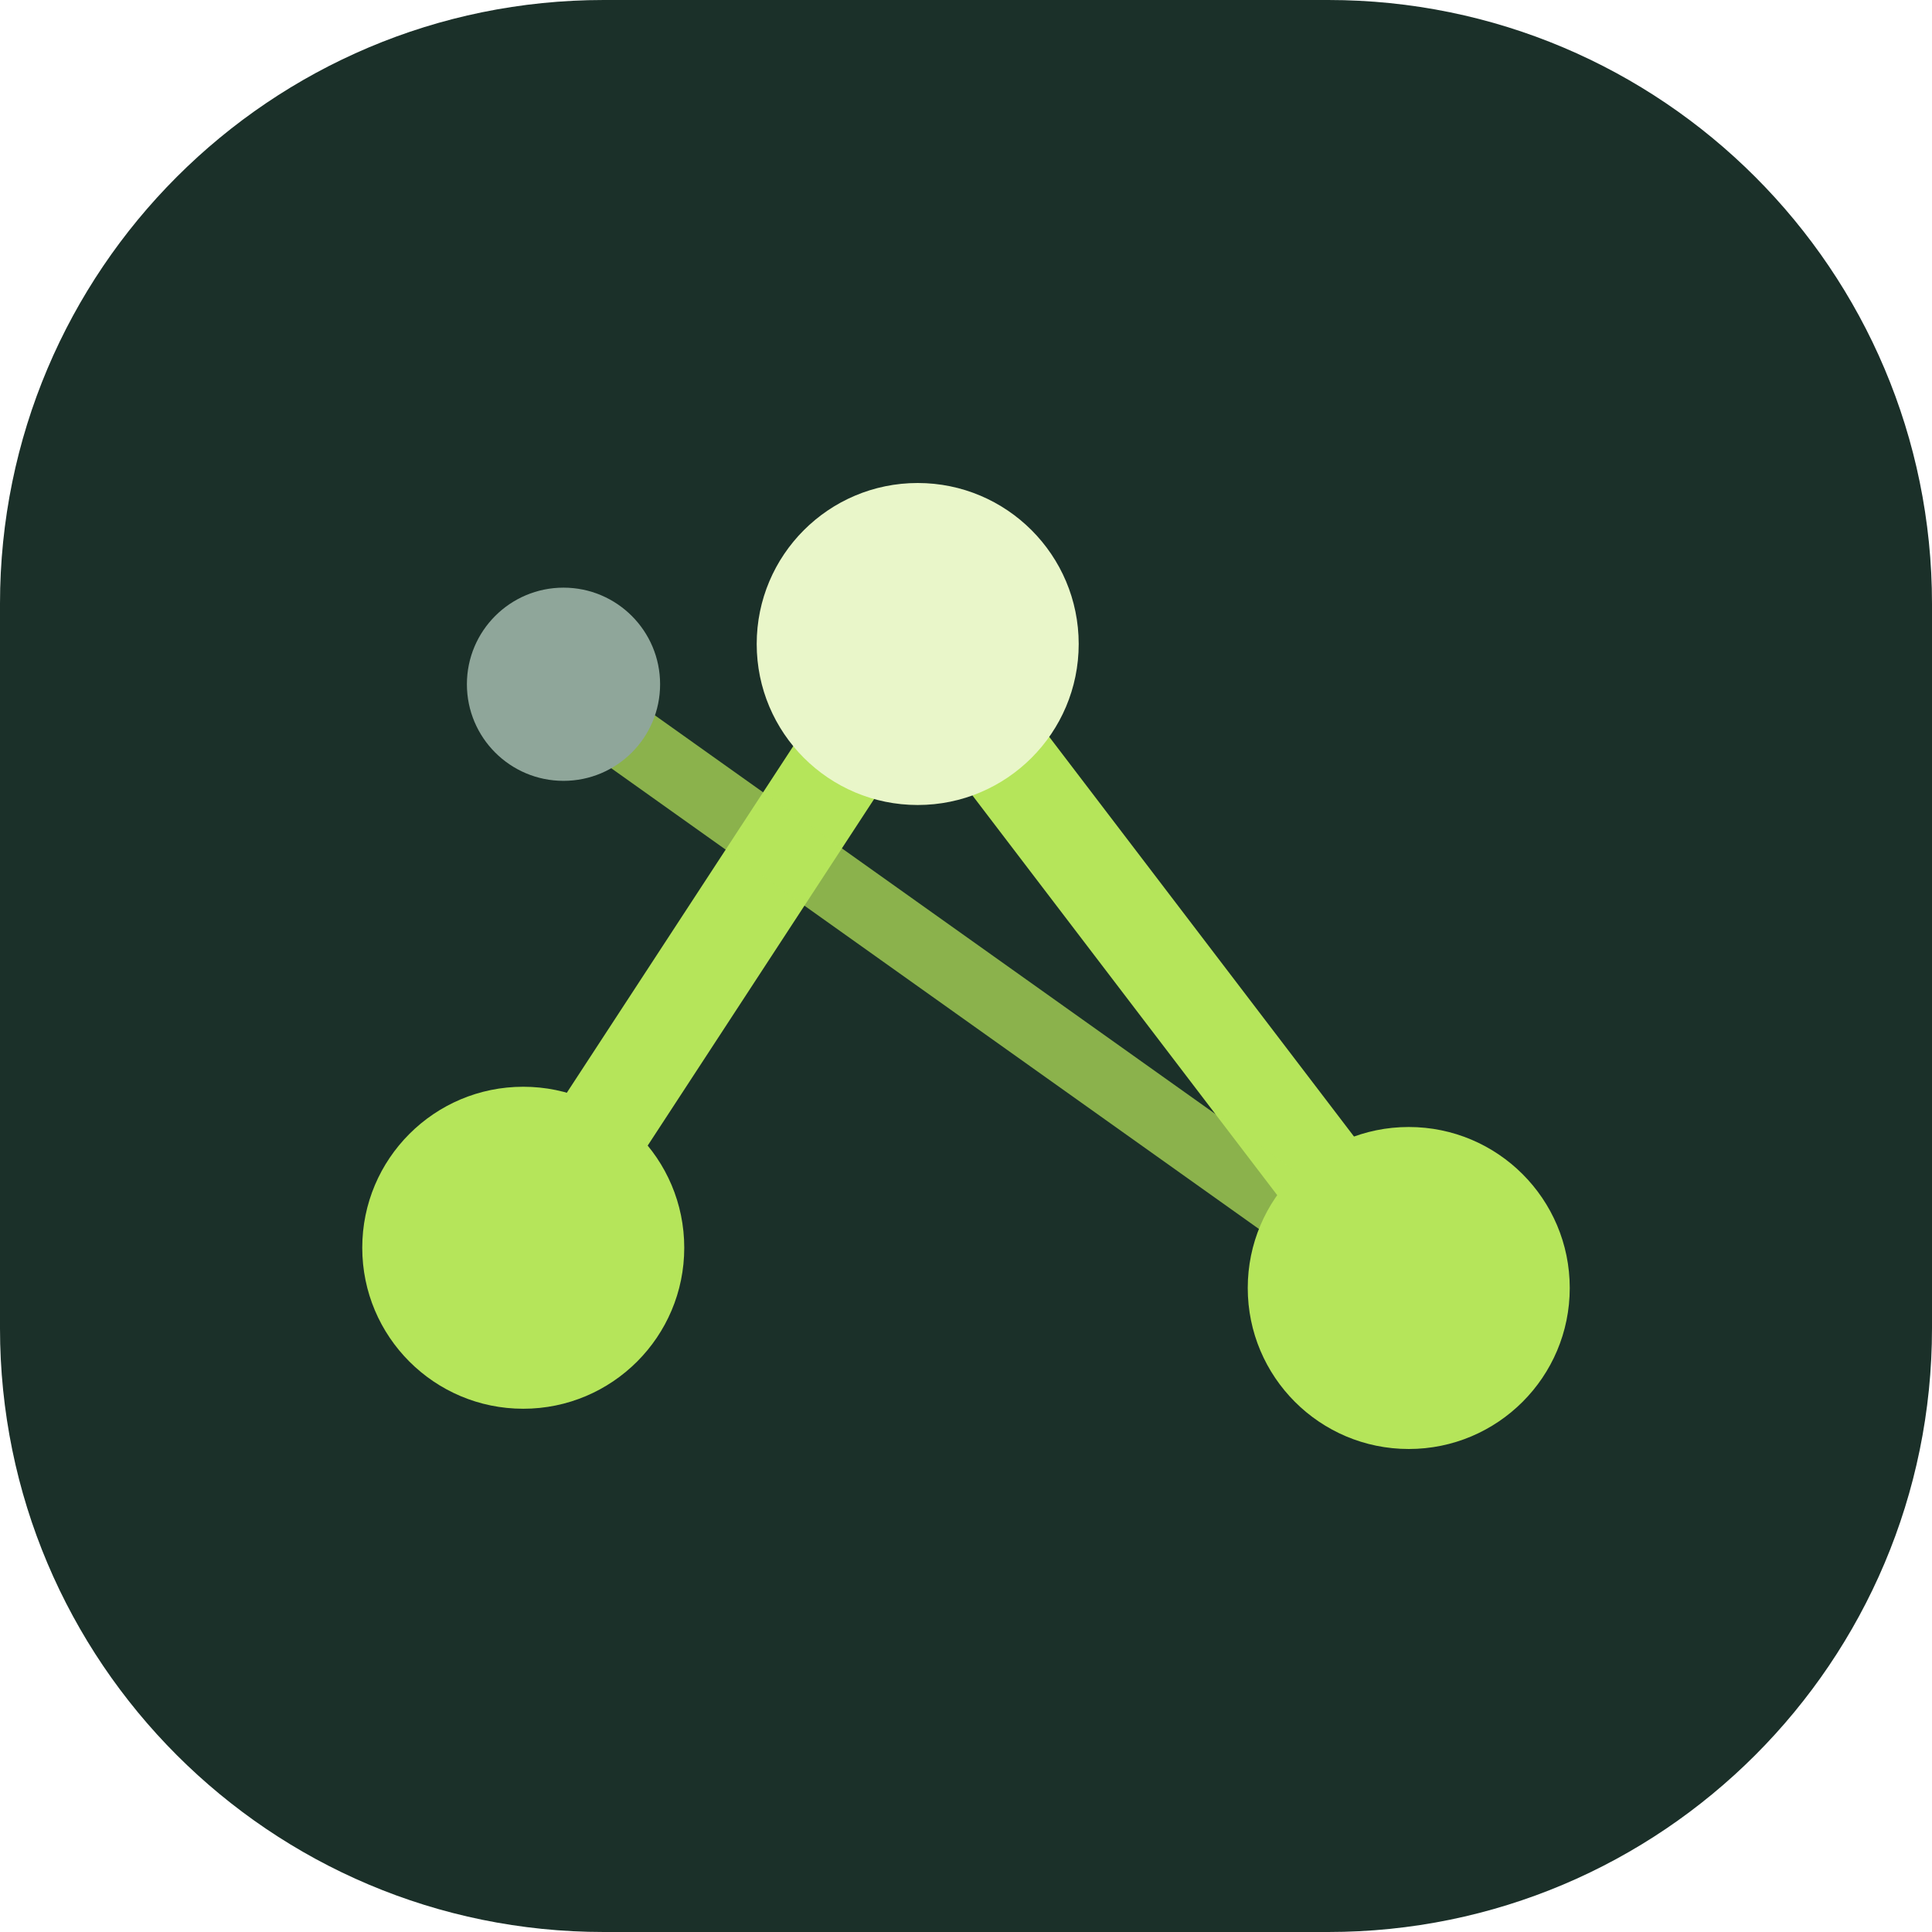
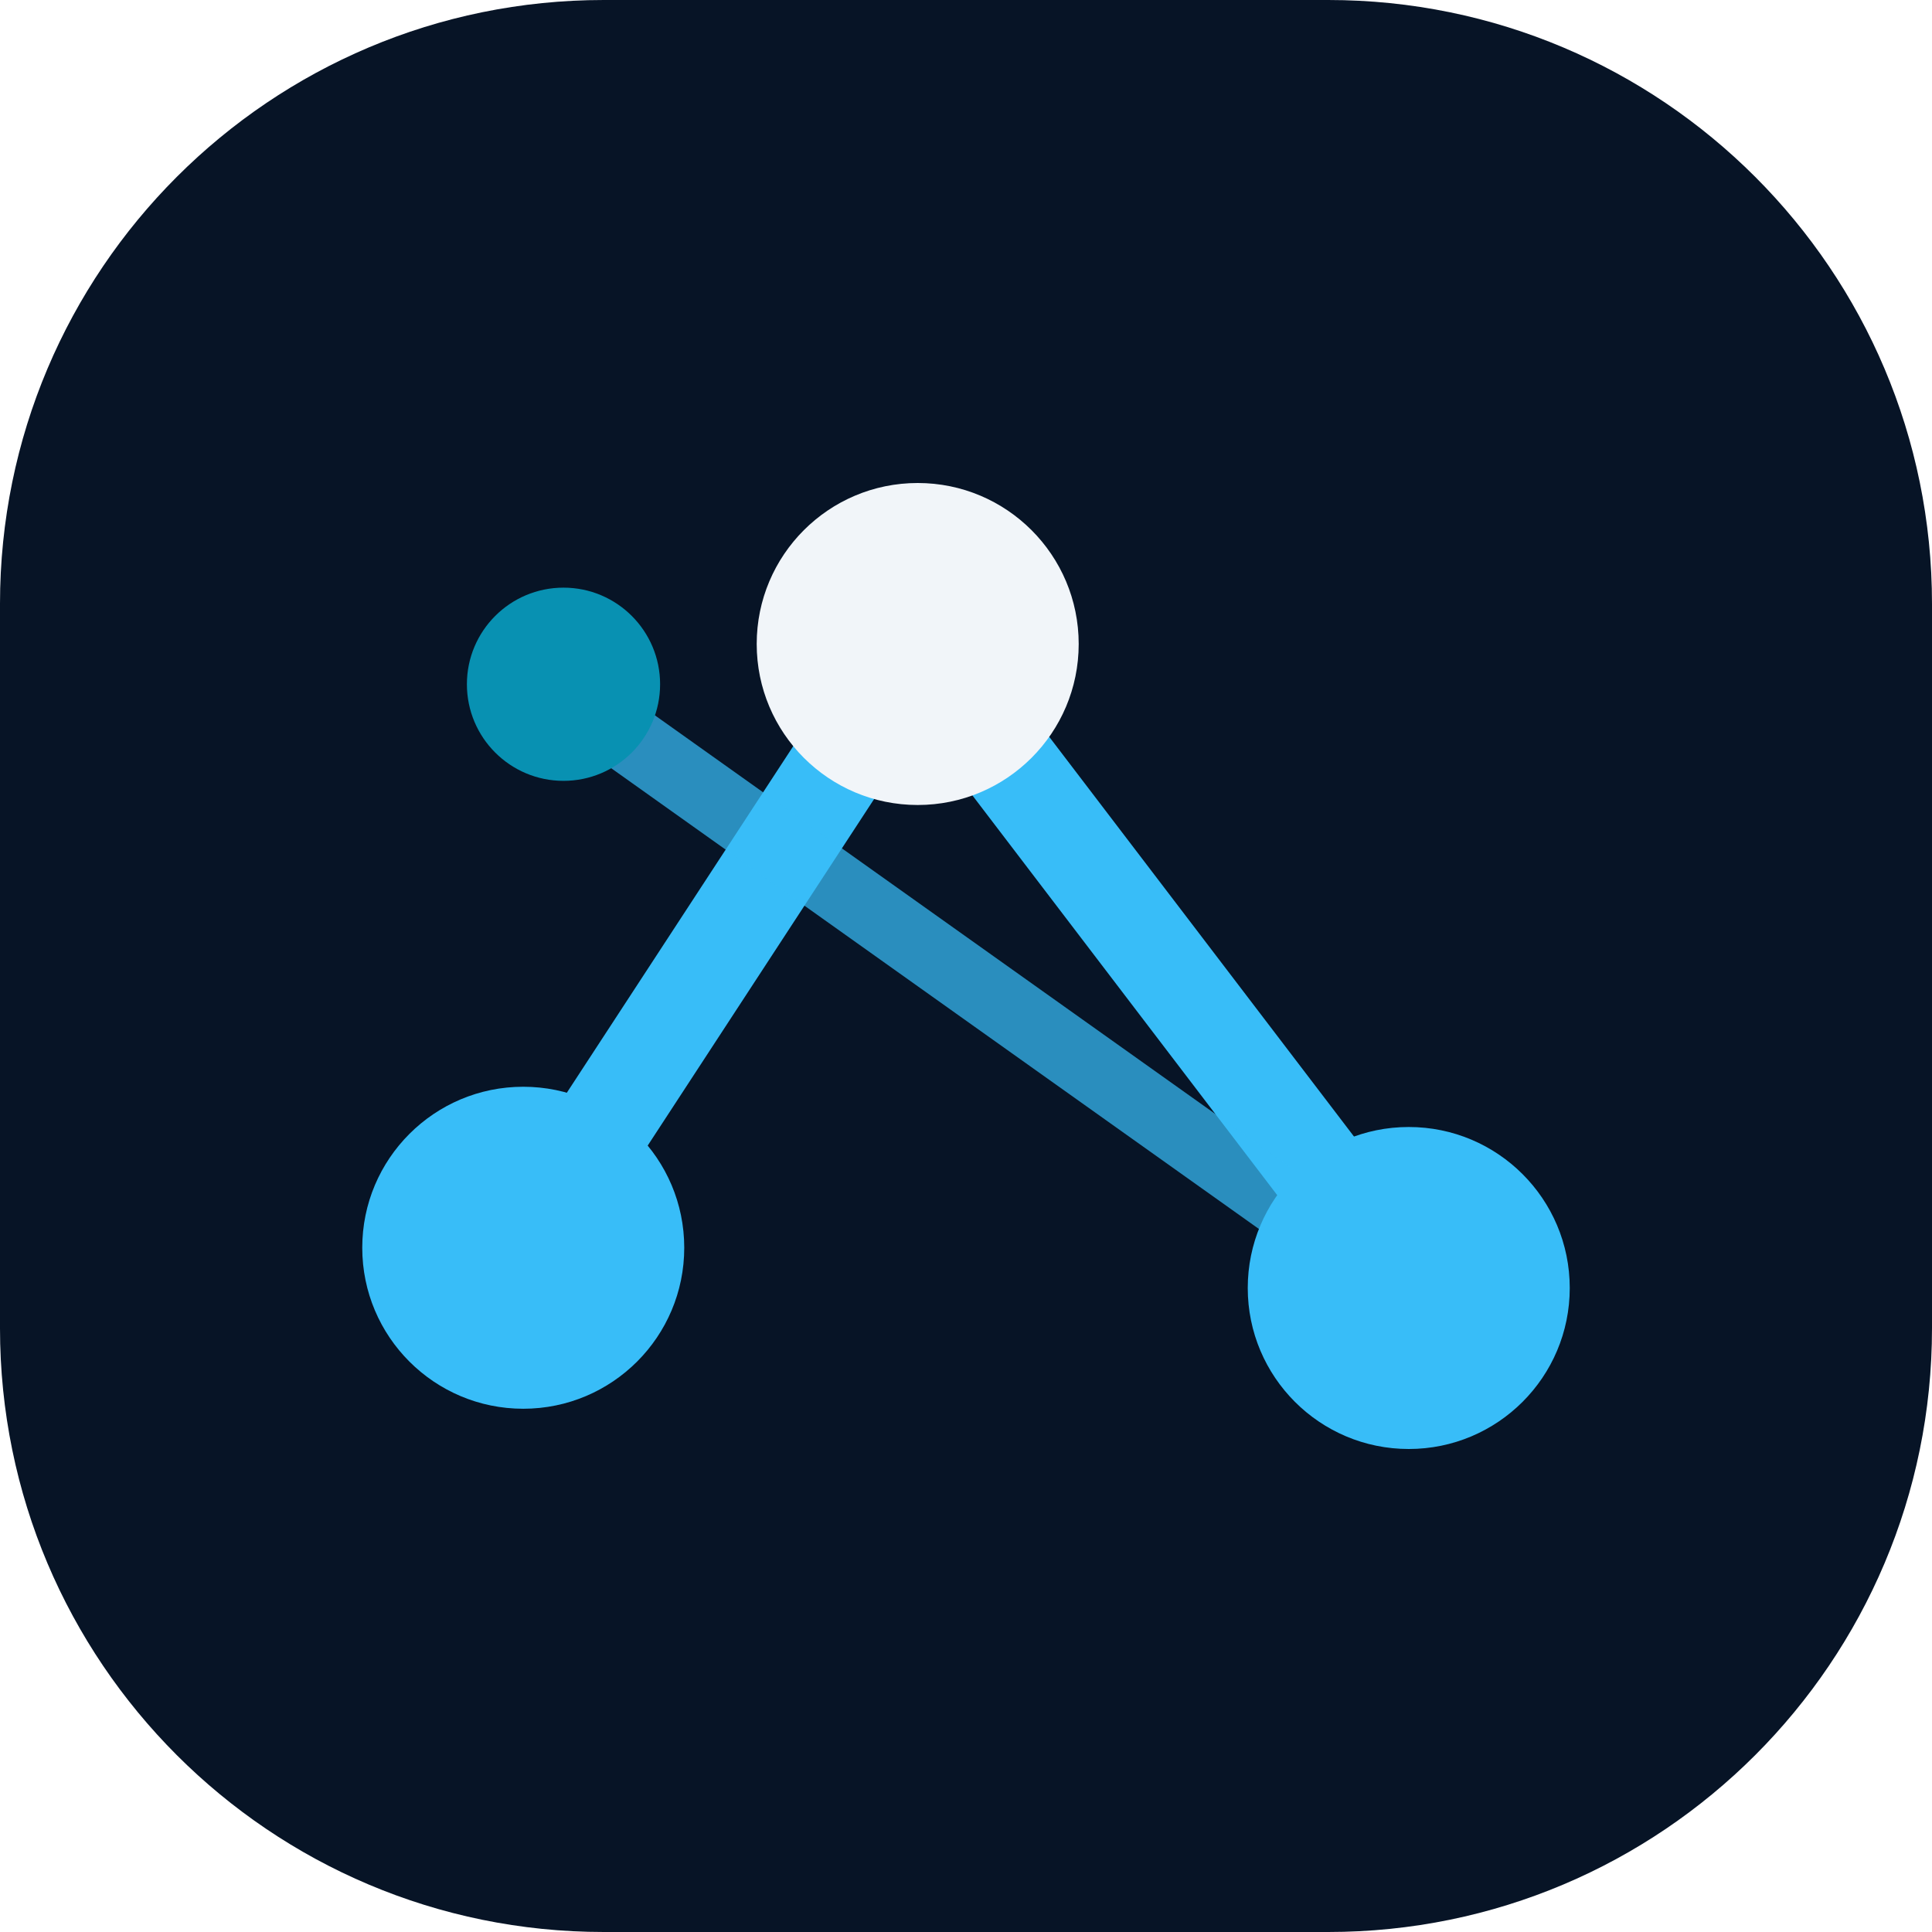
<svg xmlns="http://www.w3.org/2000/svg" viewBox="0 0 48 48" fill="none">
-   <rect width="48" height="48" rx="15" fill="#1B3029" />
-   <path d="M13 31 22.8 16l12.2 16" stroke="#B5E55A" stroke-width="2.4" stroke-linecap="round" stroke-linejoin="round" />
-   <path d="M14 17.2 33.4 31" stroke="#B5E55A" stroke-width="1.7" stroke-linecap="round" opacity=".72" />
-   <circle cx="13" cy="31" r="4" fill="#B5E55A" />
-   <circle cx="22.8" cy="16" r="4" fill="#E9F6C9" />
-   <circle cx="35" cy="32" r="4" fill="#B5E55A" />
-   <circle cx="14" cy="17" r="2.4" fill="#8FA69A" />
+   <rect width="48" height="48" rx="15" fill="#071426" />
+   <path d="M13 31 22.8 16l12.2 16" stroke="#38BDF8" stroke-width="2.4" stroke-linecap="round" stroke-linejoin="round" />
+   <path d="M14 17.2 33.4 31" stroke="#38BDF8" stroke-width="1.7" stroke-linecap="round" opacity=".72" />
+   <circle cx="13" cy="31" r="4" fill="#38BDF8" />
+   <circle cx="22.8" cy="16" r="4" fill="#F1F5F9" />
+   <circle cx="35" cy="32" r="4" fill="#38BDF8" />
+   <circle cx="14" cy="17" r="2.4" fill="#0891B2" />
</svg>
